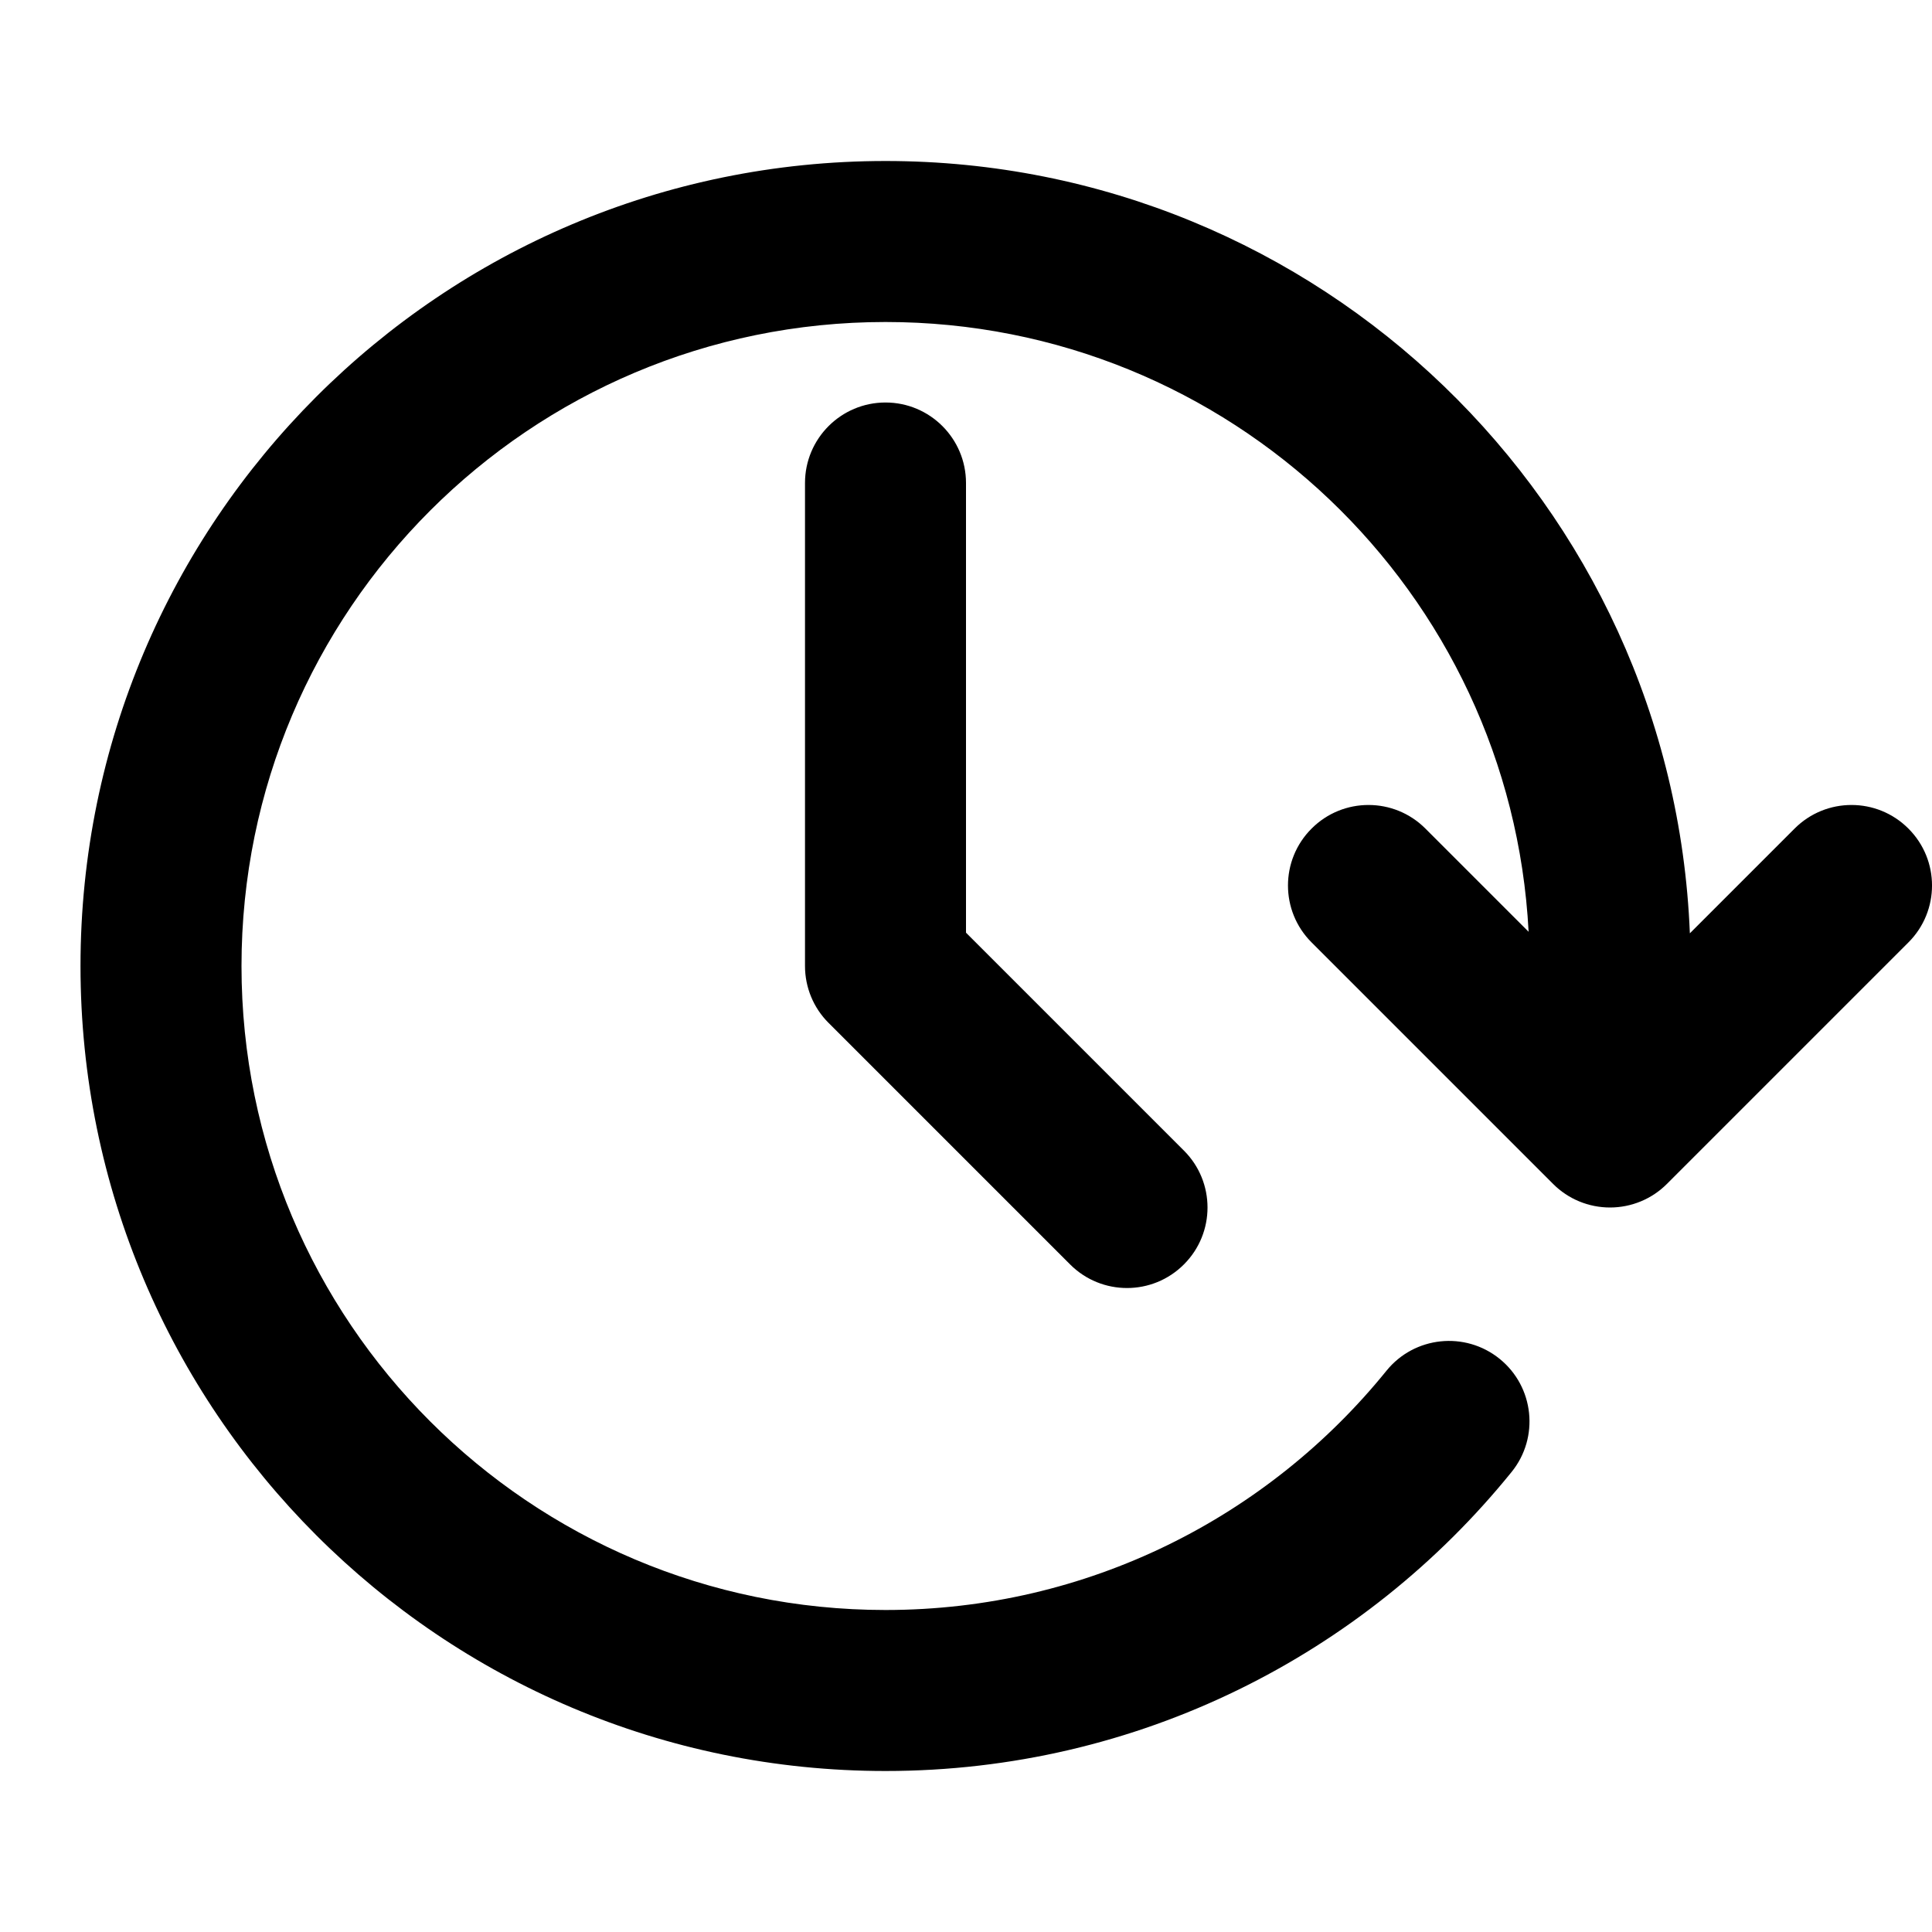
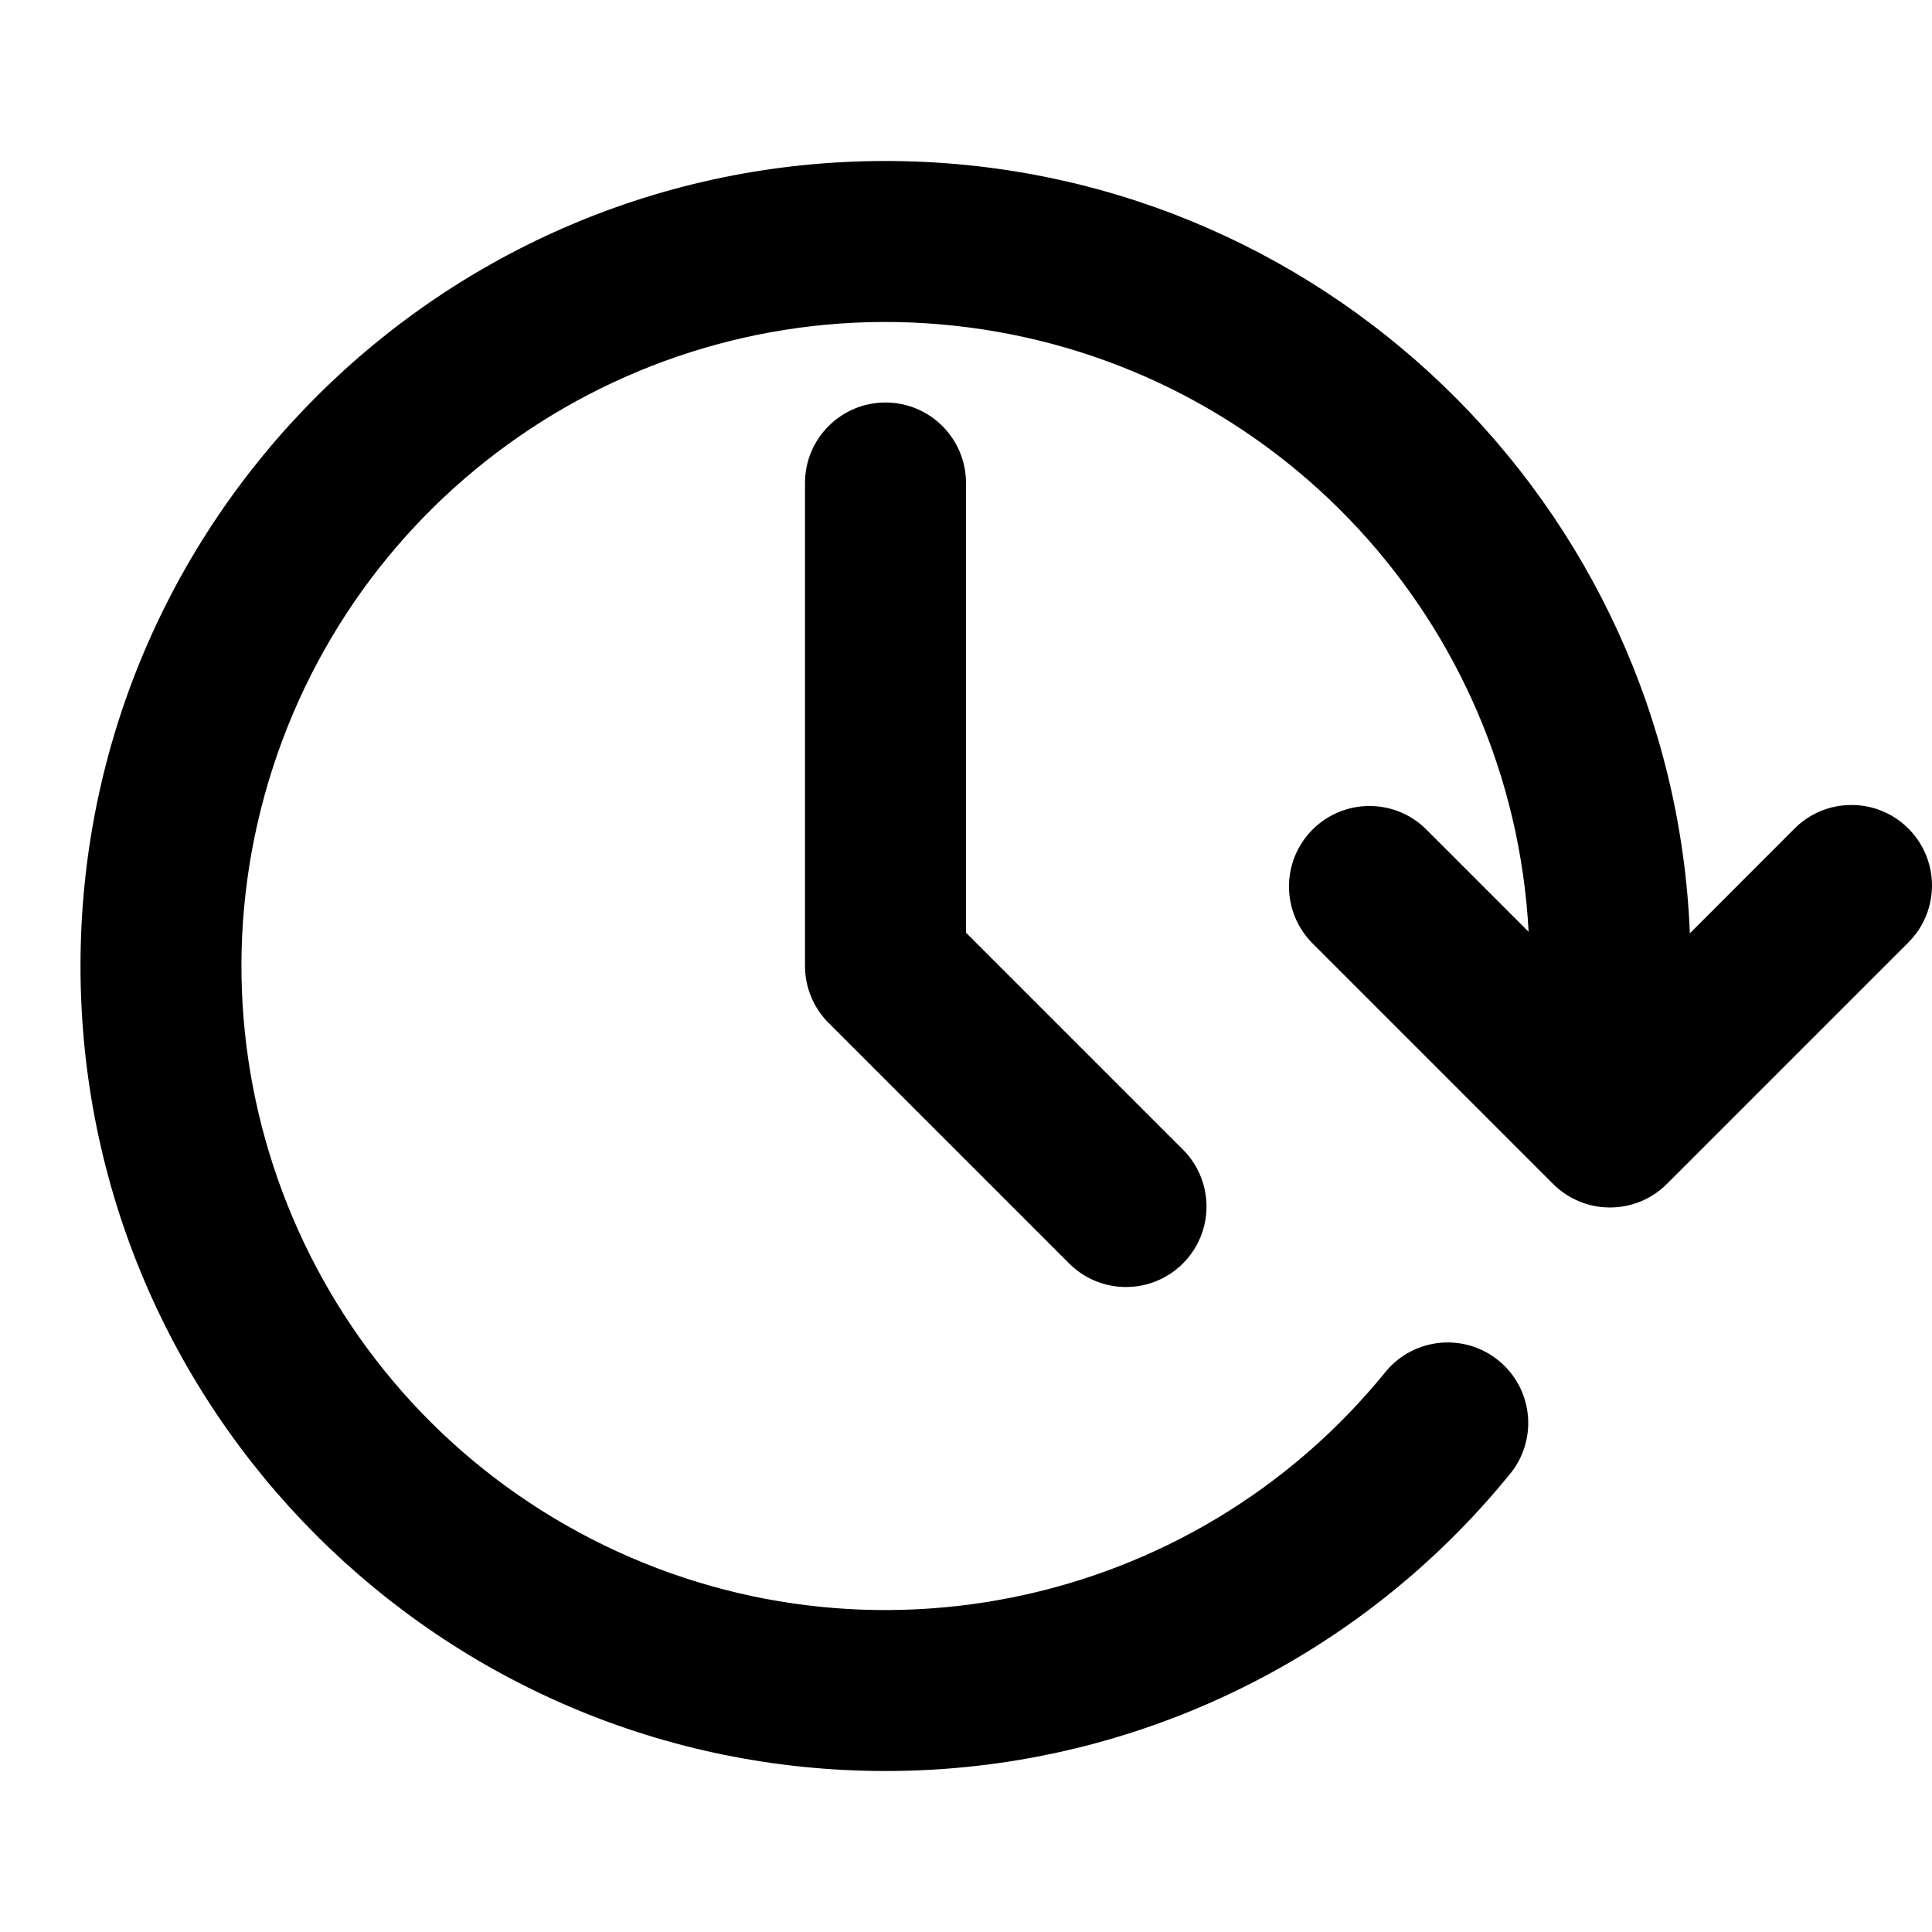
- <svg xmlns="http://www.w3.org/2000/svg" width="800px" height="800px" viewBox="0 0 24 24" fill="none">
-   <path fill-rule="evenodd" clip-rule="evenodd" d="M1 12C1 6.477 5.477 2 11 2C16.387 2 20.779 6.259 20.992 11.594L22.293 10.293C22.683 9.902 23.317 9.902 23.707 10.293C24.098 10.683 24.098 11.317 23.707 11.707L20.707 14.707C20.52 14.895 20.265 15 20 15C19.735 15 19.48 14.895 19.293 14.707L16.293 11.707C15.902 11.317 15.902 10.683 16.293 10.293C16.683 9.902 17.317 9.902 17.707 10.293L18.989 11.575C18.768 7.354 15.276 4 11 4C6.582 4 3 7.582 3 12C3 16.418 6.582 20 11 20C13.513 20 15.754 18.843 17.223 17.028C17.57 16.599 18.2 16.533 18.629 16.88C19.058 17.227 19.125 17.857 18.777 18.286C16.946 20.55 14.142 22 11 22C5.477 22 1 17.523 1 12ZM12 6C12 5.448 11.552 5 11 5C10.448 5 10 5.448 10 6V12C10 12.265 10.105 12.52 10.293 12.707L13.293 15.707C13.683 16.098 14.317 16.098 14.707 15.707C15.098 15.317 15.098 14.683 14.707 14.293L12 11.586V6Z" fill="#000000" />
+ <svg xmlns="http://www.w3.org/2000/svg" width="800" height="800" viewBox="0 0 24 24" fill="none">
+   <path fill-rule="evenodd" clip-rule="evenodd" d="M1 12C1 6.477 5.477 2 11 2c5.387 0 9.779 4.26 9.992 9.594l1.3-1.301a1 1 0 1 1 1.415 1.414l-3 3a1 1 0 0 1-1.414 0l-3-3a1 1 0 0 1 1.414-1.414l1.282 1.282a8 8 0 1 0-1.766 5.453 1 1 0 0 1 1.554 1.258A9.983 9.983 0 0 1 11 22C5.477 22 1 17.523 1 12Zm11-6a1 1 0 1 0-2 0v6a1 1 0 0 0 .293.707l3 3a1 1 0 0 0 1.414-1.414L12 11.586V6Z" fill="#000" />
</svg>
